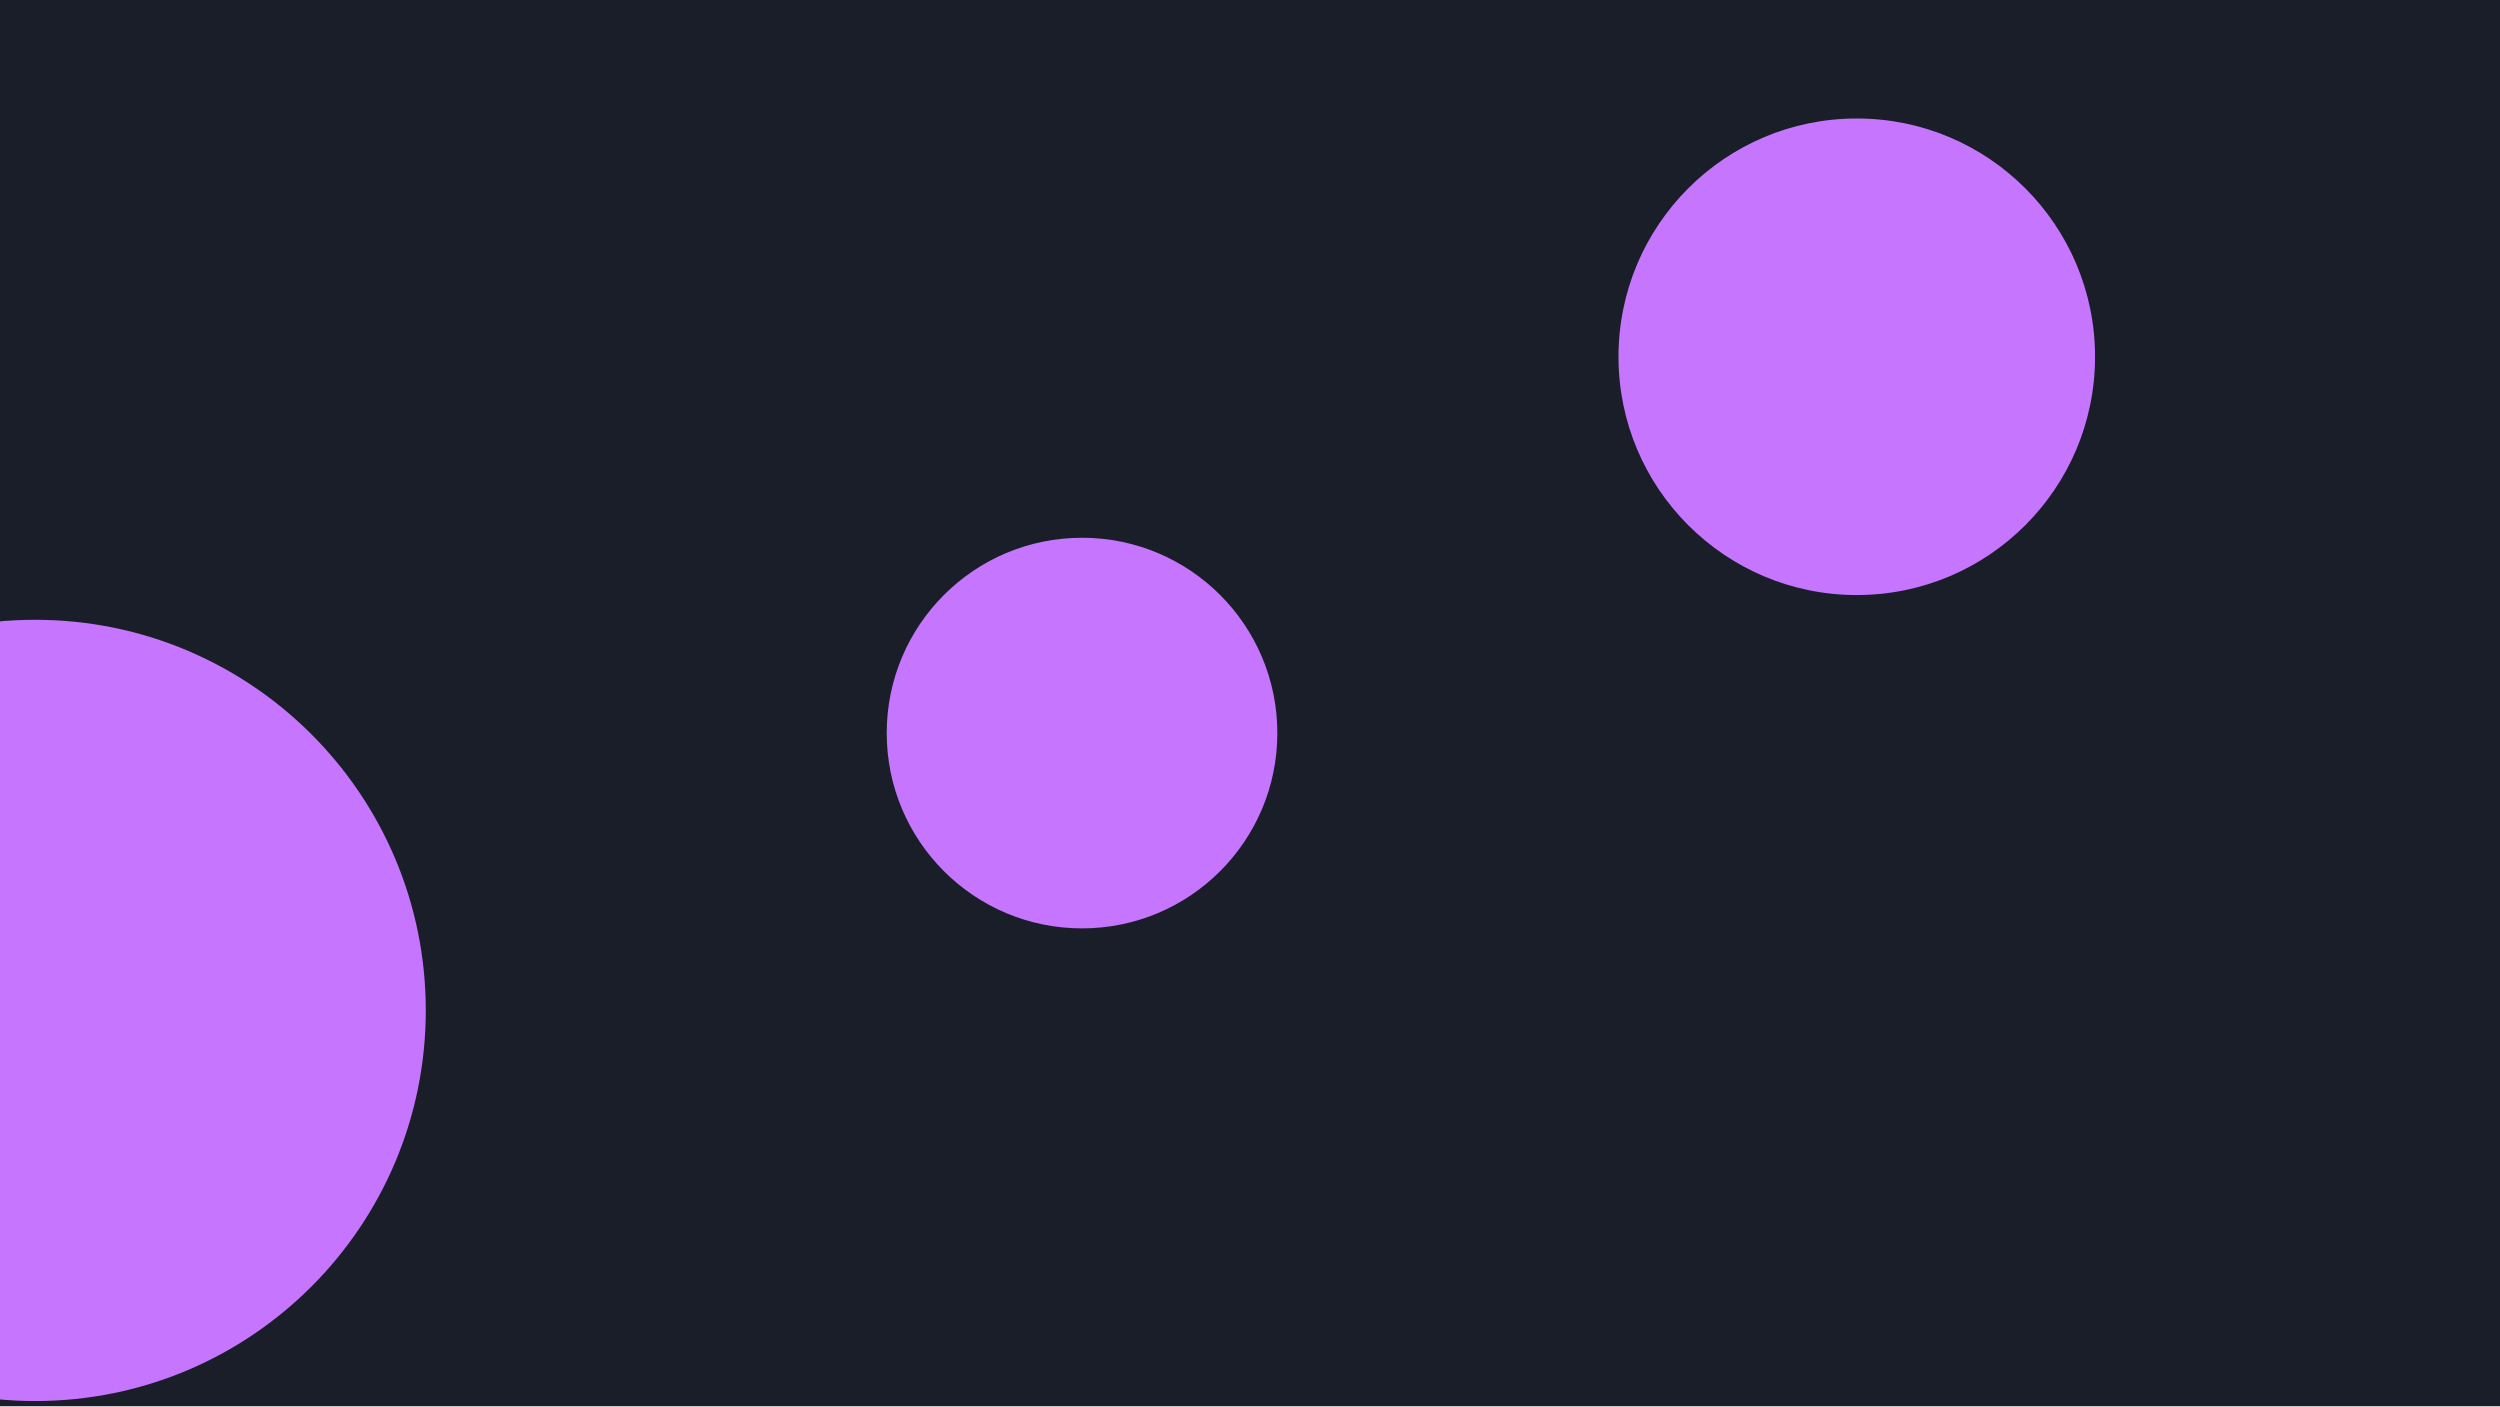
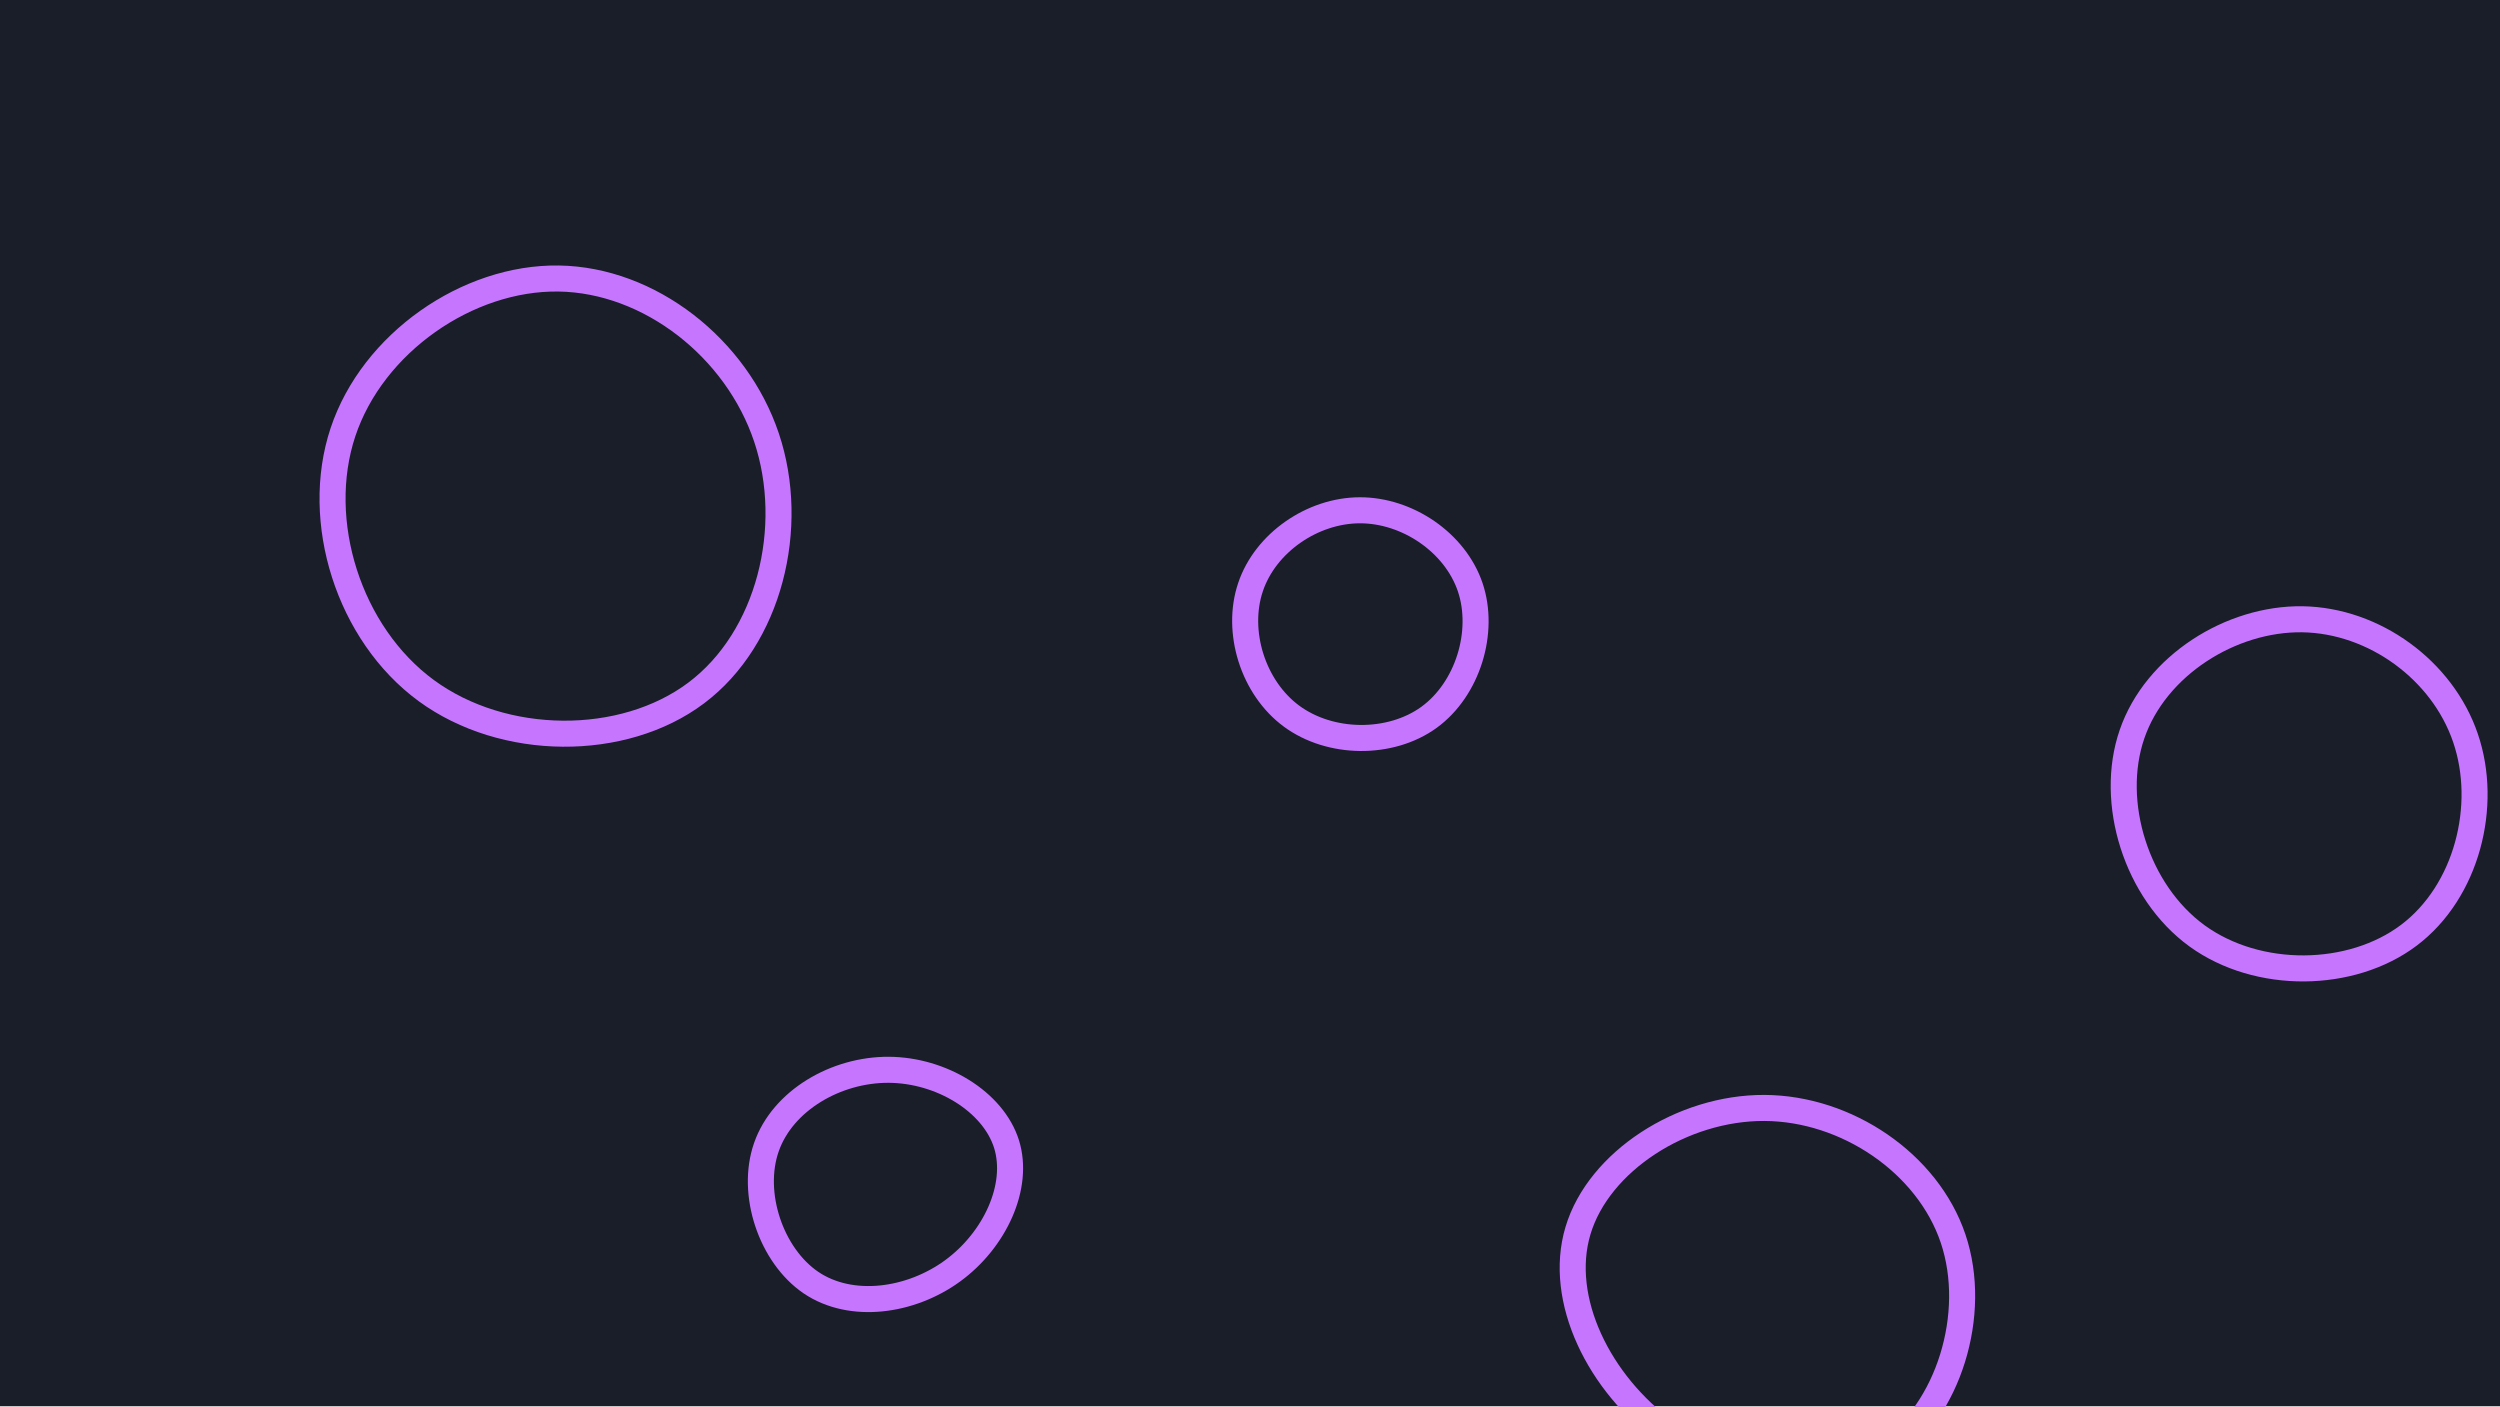
<svg xmlns="http://www.w3.org/2000/svg" id="visual" viewBox="0 0 1920 1080" width="1920" height="1080" version="1.1">
-   <rect x="0" y="0" width="1920" height="1080" fill="#191e28" />
-   <g fill="#c675ff">
-     <circle r="300" cx="27" cy="776" />
-     <circle r="150" cx="831" cy="563" />
-     <circle r="183" cx="1426" cy="274" />
+   <rect width="1920" height="1080" fill="#191e28" />
+   <g>
+     <g transform="translate(432 385)">
+       <path d="M156.7 -48.9C179.7 19.9 158.9 105 102.7 147.2C46.4 189.5 -45.2 188.9 -104.6 145.4C-164.1 101.8 -191.4 15.4 -168.6 -53.1C-145.8 -121.6 -72.9 -172.1 -3 -171.1C66.9 -170.1 133.7 -117.7 156.7 -48.9Z" stroke="#c675ff" fill="none" stroke-width="20" />
+     </g>
+     <g transform="translate(1771 604)">
+       <path d="M122.5 -37.2C140.3 14.9 123.4 80.8 79.1 114.2C34.8 147.7 -36.9 148.6 -83.6 114.8C-130.2 81 -151.7 12.3 -133.6 -40.2C-115.5 -92.8 -57.7 -129.2 -2.7 -128.4C52.4 -127.5 104.8 -89.3 122.5 -37.2Z" stroke="#c675ff" fill="none" stroke-width="20" />
+     </g>
+     <g transform="translate(1044 477)">
+       <path d="M85.1 -26.1C96.7 8.2 83.3 52.2 53.5 73.9C23.7 95.5 -22.4 94.9 -52.1 73C-81.8 51.1 -95.1 8 -83.6 -26.1C-72.2 -60.1 -36.1 -85 0.3 -85.1C36.7 -85.2 73.4 -60.5 85.1 -26.1Z" stroke="#c675ff" fill="none" stroke-width="20" />
+     </g>
+     <g transform="translate(1356 996)">
+       <path d="M144 -44.7C163.5 13.3 140.3 87.3 93.3 119.3C46.3 151.3 -24.6 141.4 -76.2 104.1C-127.7 66.8 -160 2.1 -144.1 -50.9C-128.2 -104 -64.1 -145.4 -0.9 -145.1C62.2 -144.8 124.5 -102.7 144 -44.7Z" stroke="#c675ff" fill="none" stroke-width="20" />
+     </g>
+     <g transform="translate(683 909)">
+       <path d="M90 -30.4C100.2 2.3 80.9 43.5 48.5 67.1C16.1 90.7 -29.4 96.8 -60.1 76.1C-90.8 55.3 -106.9 7.7 -94.4 -28C-81.9 -63.8 -41 -87.6 -0.5 -87.4C39.9 -87.2 79.7 -63 90 -30.4Z" stroke="#c675ff" fill="none" stroke-width="20" />
+     </g>
  </g>
</svg>
